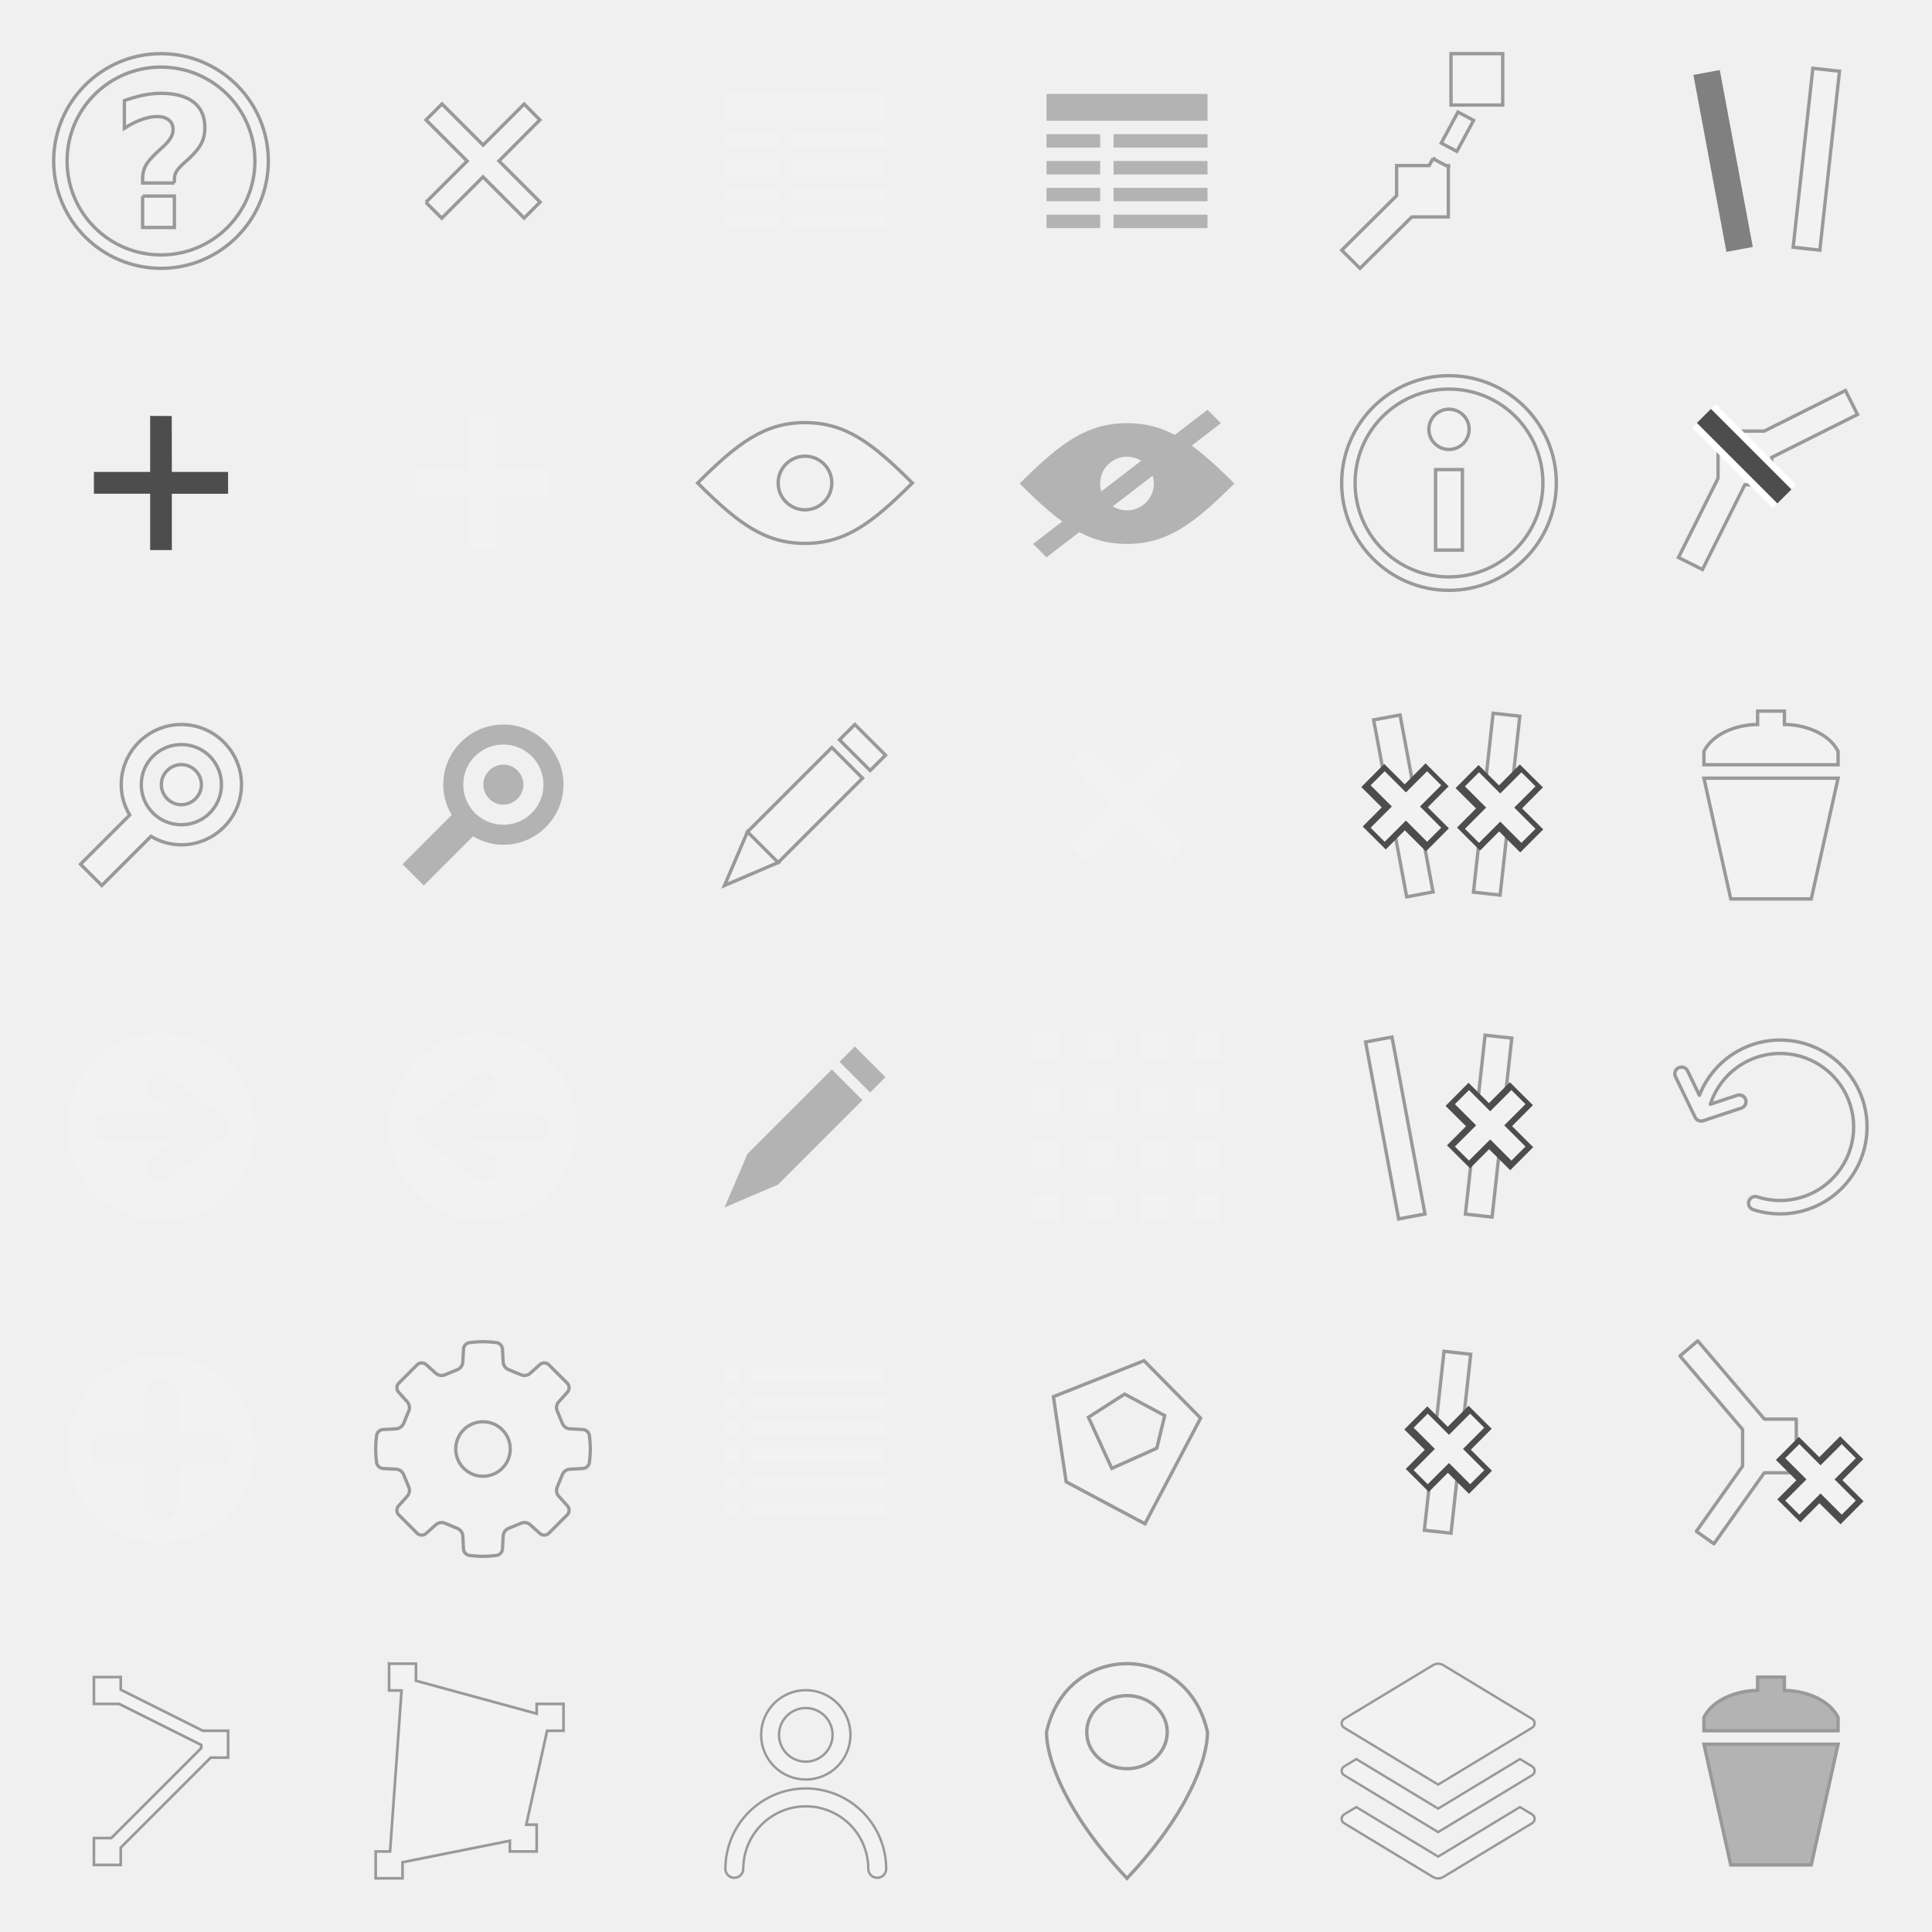
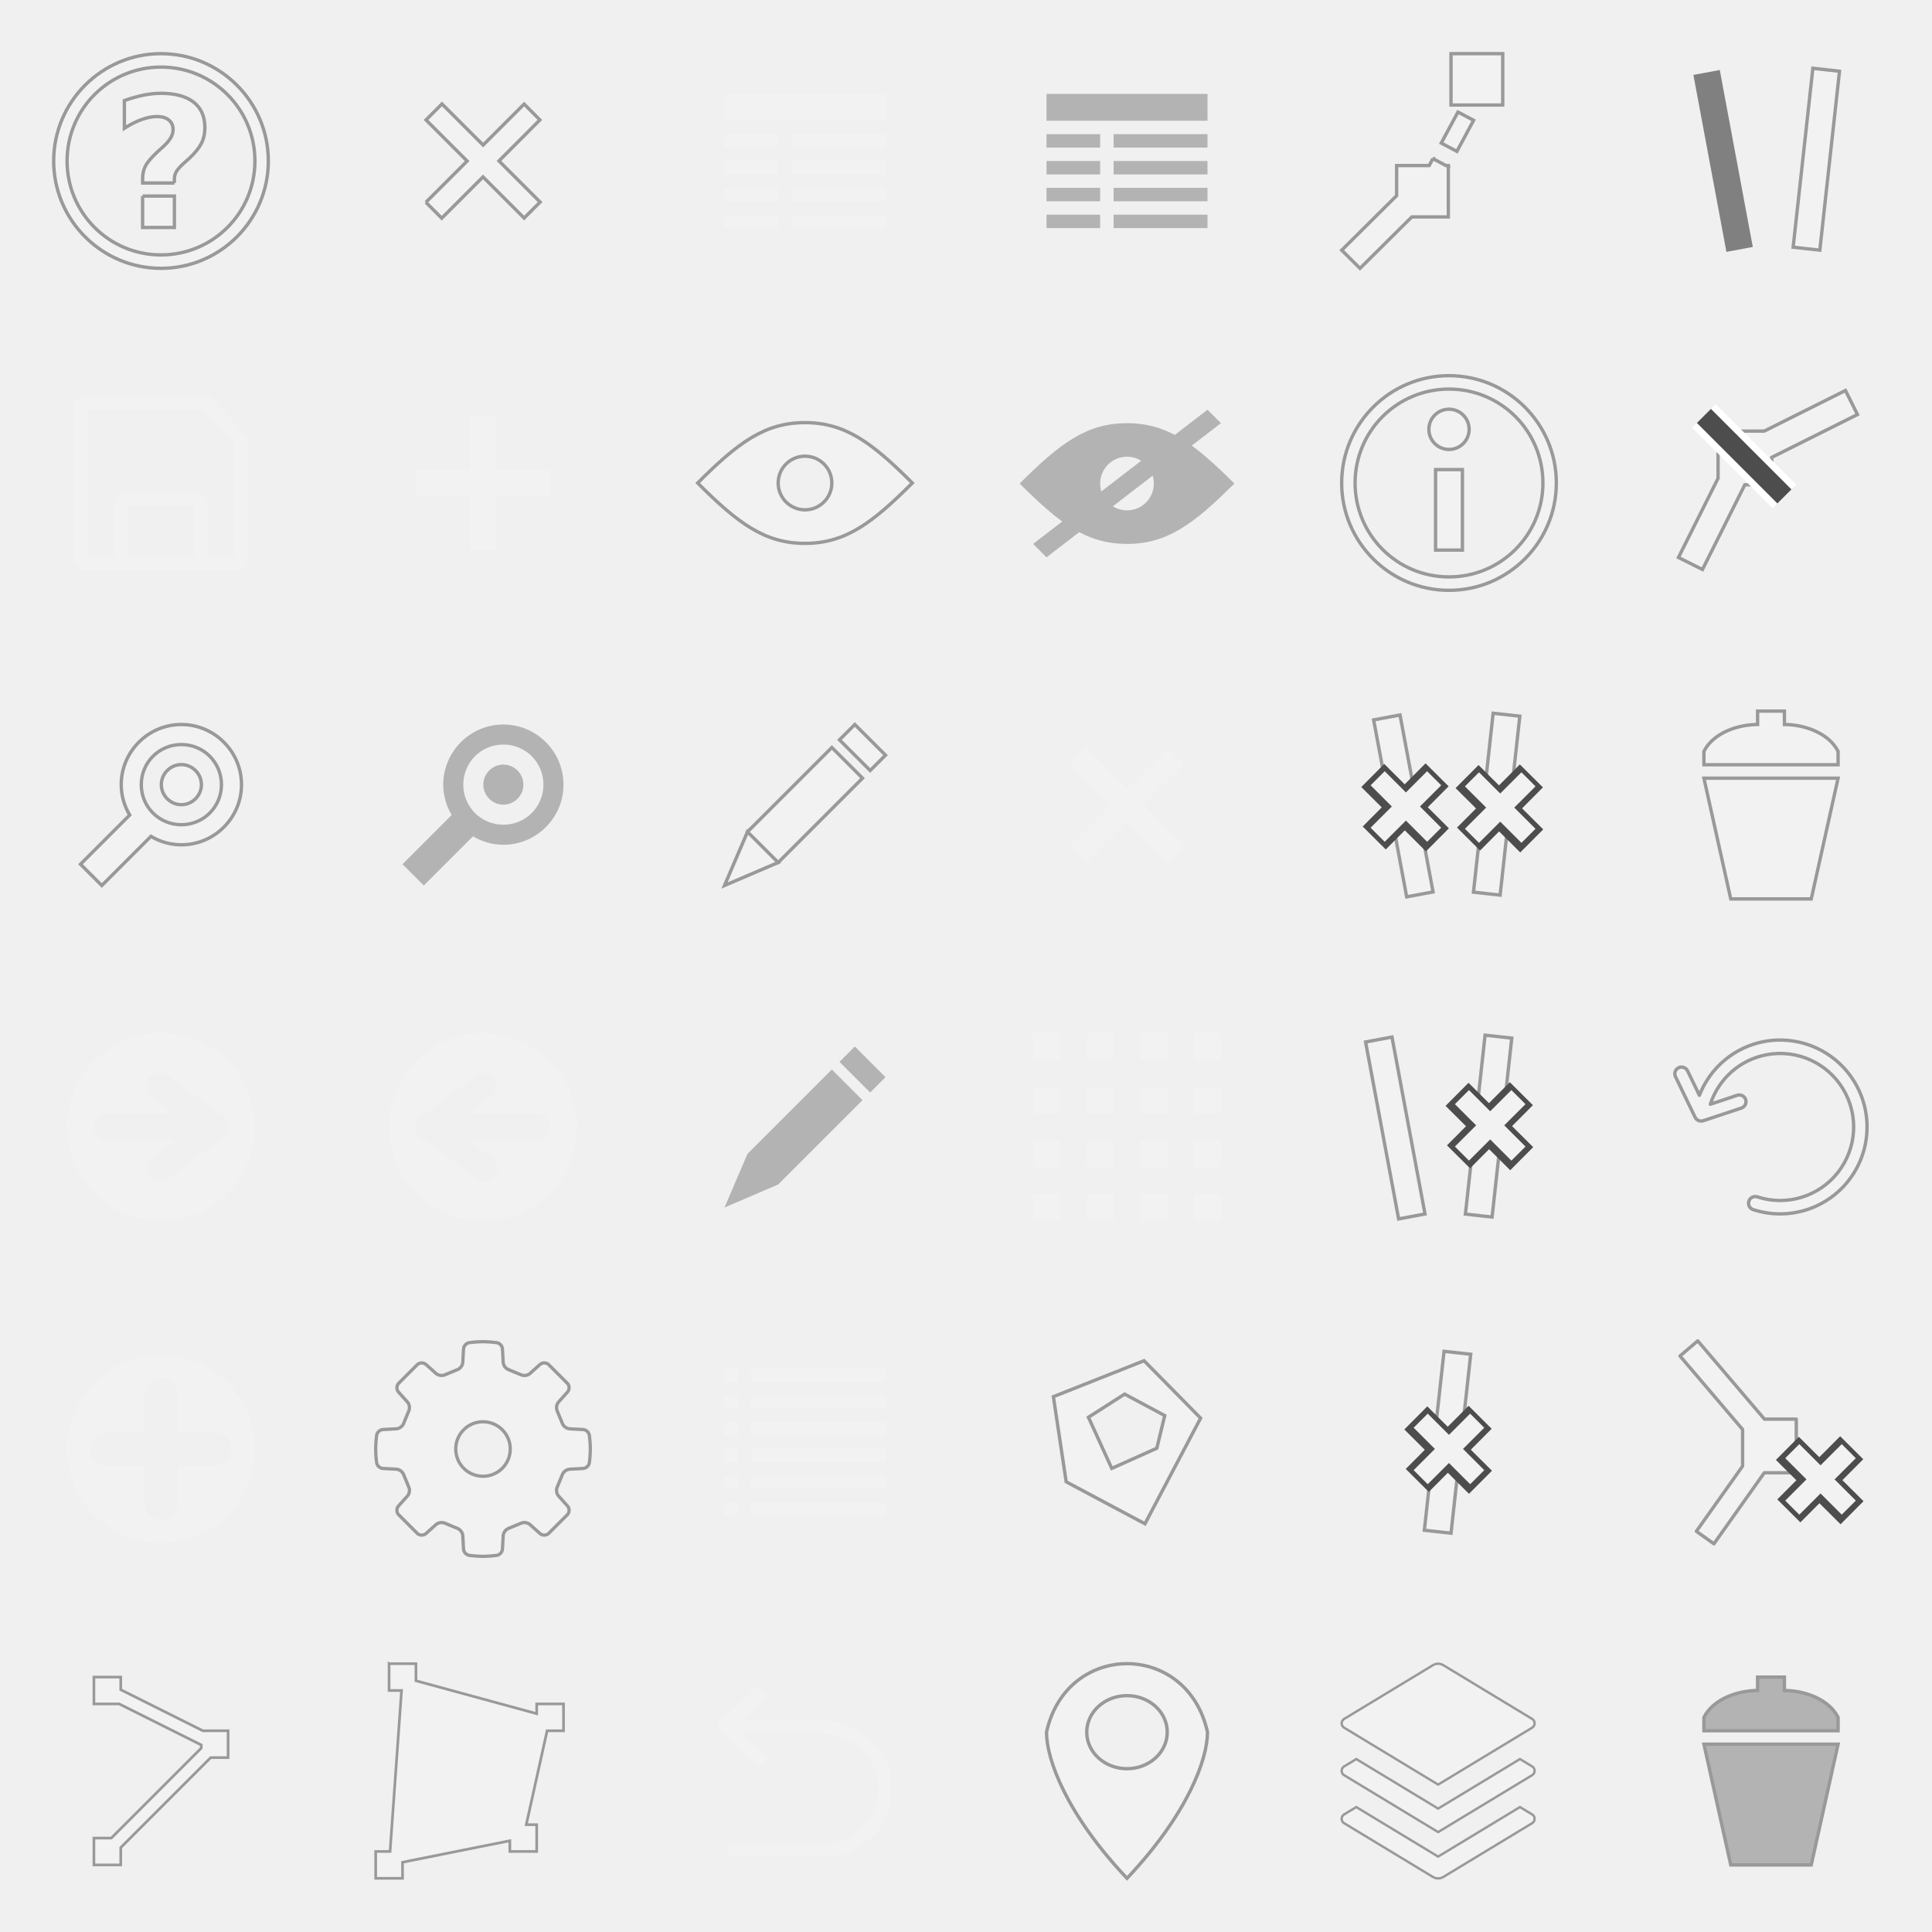
<svg xmlns="http://www.w3.org/2000/svg" id="svg2" width="144" height="144" version="1.1">
+   <defs id="defs4">
+     <clipPath id="clip0_241_10857">
+       <rect id="rect586" width="18.05" height="19.01" fill="#fff" />
+     </clipPath>
+   </defs>
  <g id="layer1" transform="translate(0 -812.36)">
    <text id="text4457" x="5.787" y="897.808" fill="#000000" font-family="sans-serif" letter-spacing="0px" word-spacing="0px" style="line-height:0%" xml:space="preserve">
      <tspan id="tspan4459" x="5.787" y="897.808" font-family="sans-serif" font-size="40px" style="line-height:1.25"> </tspan>
    </text>
    <g id="g3001" transform="translate(-23.256 -119.39)">
      <path id="path3014" d="m35.256 935.75c-4.412 0-8 3.588-8 8 0 4.412 3.588 8 8 8s8-3.588 8-8c0-4.412-3.588-8-8-8zm0 1c3.872 0 7 3.128 7 7 0 3.872-3.128 7-7 7s-7-3.128-7-7c0-3.872 3.128-7 7-7z" color="#000000" color-rendering="auto" fill="#f2f2f2" image-rendering="auto" shape-rendering="auto" solid-color="#000000" stroke="#999" stroke-width=".25" style="isolation:auto;mix-blend-mode:normal;text-decoration-color:#000000;text-decoration-line:none;text-decoration-style:solid;text-indent:0;text-transform:none;white-space:normal" />
      <g id="text3784" transform="translate(27.256 -100.61)" fill="#4d4d4d">
        <path id="path3789" d="m9 1046h-2.37v-0.322c0-0.36 0.072-0.677 0.217-0.954 0.144-0.281 0.449-0.636 0.912-1.066l0.42-0.382c0.249-0.228 0.431-0.443 0.545-0.645 0.118-0.202 0.177-0.404 0.177-0.605-4.6e-6 -0.307-0.105-0.546-0.315-0.717-0.21-0.176-0.503-0.263-0.88-0.263-0.354 0-0.737 0.075-1.149 0.224-0.411 0.145-0.84 0.362-1.287 0.651v-2.066c0.53-0.184 1.013-0.32 1.451-0.408 0.438-0.088 0.86-0.132 1.267-0.132 1.068 0 1.882 0.219 2.442 0.658 0.56 0.434 0.84 1.07 0.84 1.908-7e-6 0.43-0.085 0.816-0.256 1.158-0.171 0.338-0.462 0.702-0.873 1.092l-0.42 0.375c-0.298 0.272-0.492 0.491-0.584 0.658-0.092 0.162-0.138 0.342-0.138 0.539v0.296m-2.37 0.974h2.37v2.342h-2.37v-2.342" fill="#f2f2f2" stroke="#999" stroke-width=".25" />
      </g>
    </g>
    <path id="path2990-6" d="m60 843.86c-3 0-5 1.5-8 4.5 3 3 5 4.5 8 4.5 3 0 5-1.5 8-4.5-3-3-5-4.5-8-4.5zm0 2.5c1.105 0 2 0.895 2 2s-0.895 2-2 2c-1.105 0-2-0.895-2-2s0.895-2 2-2z" fill="#f2f2f2" stroke="#999" stroke-width=".25" />
    <g id="eye-off" transform="translate(75 -195)" fill="#b3b3b3">
      <path id="path2990" transform="translate(0 1034.4)" d="m9 4.5c-3-3.36e-5 -5 1.5-8 4.5 3 3 5 4.5 8 4.5 3-3.3e-5 5-1.5 8-4.5-3-3-5-4.5-8-4.5zm0 2.5c1.105 0 2 0.895 2 2 0 1.105-0.895 2-2 2-1.105 0-2-0.895-2-2 0-1.105 0.895-2 2-2z" />
      <path id="rect3787" d="m2 1047.9 13-10 1 1-13 10z" />
    </g>
    <path id="table" d="m78 819.36v2h12v-2zm0 3v1h4v-1zm5 0v1h7v-1zm-5 2v1h4v-1zm5 0v1h7v-1zm-5 2v1h4v-1zm5 0v1h7v-1zm-5 2v1h4v-1zm5 0v1h7v-1z" fill="#b3b3b3" />
    <path id="rect5280" d="m35 843.36v4h-4v2h4v4h2v-4h4v-2h-4v-4z" fill="#f2f2f2" />
    <path id="path4354" d="m13.518 866.36c-2.467 0-4.482 2.016-4.482 4.483 0 0.83 0.234 1.596 0.63 2.265l-3.665 3.665 1.587 1.588 3.665-3.665c0.668 0.397 1.435 0.63 2.265 0.63 2.467 0 4.482-2.016 4.482-4.482 0-2.467-2.016-4.483-4.482-4.483zm0 1.494c1.659 0 2.988 1.329 2.988 2.988 0 1.659-1.329 2.988-2.988 2.988s-2.988-1.329-2.988-2.988c0-1.659 1.329-2.988 2.988-2.988zm0 1.494c-0.816 0-1.494 0.678-1.494 1.494s0.678 1.494 1.494 1.494 1.494-0.678 1.494-1.494-0.678-1.494-1.494-1.494z" color="#000000" fill="#f2f2f2" stroke="#999" stroke-width=".25" style="text-decoration-line:none;text-indent:0;text-transform:none" />
    <path id="path4392" d="m37.518 866.36c-2.467 0-4.482 2.016-4.482 4.482 0 0.83 0.234 1.596 0.63 2.264l-3.665 3.666 1.587 1.587 3.665-3.665c0.668 0.397 1.435 0.63 2.265 0.63 2.467 0 4.482-2.016 4.482-4.482s-2.016-4.482-4.482-4.482zm0 1.494c1.659 0 2.988 1.329 2.988 2.988s-1.329 2.988-2.988 2.988-2.988-1.329-2.988-2.988 1.329-2.988 2.988-2.988zm0 1.494c-0.816 0-1.494 0.678-1.494 1.494s0.678 1.494 1.494 1.494 1.494-0.678 1.494-1.494-0.678-1.494-1.494-1.494z" color="#000000" fill="#b3b3b3" style="text-decoration-line:none;text-indent:0;text-transform:none" />
    <path id="path5321" d="m36 889.36c-3.866 0-7 3.134-7 7 0 3.866 3.134 7 7 7s7-3.134 7-7c0-3.866-3.134-7-7-7zm-0.156 2.969a1 1 0 0 1 0.094 0 1 1 0 0 1 0.656 1.812l-1.625 1.219h5.031a1 1 0 1 1 0 2h-5l1.594 1.188a1 1 0 1 1-1.188 1.594l-3.719-2.781a1.004 1.004 0 0 1-0.156-1.906l3.875-2.906a1 1 0 0 1 0.438-0.219z" fill="#f2f2f2" />
    <path id="path5338" d="m12 903.36c3.866 0 7-3.134 7-7 0-3.866-3.134-7-7-7s-7 3.134-7 7c0 3.866 3.134 7 7 7zm0.156-2.969a1 1 0 0 1-0.094 0 1 1 0 0 1-0.656-1.812l1.625-1.219h-5.031a1 1 0 1 1 0-2h5l-1.594-1.188a1 1 0 1 1 1.188-1.594l3.719 2.781a1.004 1.004 0 0 1 0.156 1.906l-3.875 2.906a1 1 0 0 1-0.438 0.219z" fill="#f2f2f2" />
    <path id="path5340" d="m12 913.36c-3.866 0-7 3.134-7 7 0 3.866 3.134 7 7 7s7-3.134 7-7c0-3.866-3.134-7-7-7zm-0.156 1.719a1.25 1.25 0 0 1 0.125 0 1.25 1.25 0 0 1 1.281 1.281v2.75h2.75a1.25 1.25 0 1 1 0 2.5h-2.75v2.75a1.25 1.25 0 1 1-2.5 0v-2.75h-2.75a1.252 1.252 0 0 1-0.125-2.5 1.25 1.25 0 0 1 0.125 0h2.75v-2.75a1.25 1.25 0 0 1 1.094-1.281z" fill="#f2f2f2" />
    <path id="table-5" d="m54 819.36v2h12v-2zm0 3v1h4v-1zm5 0v1h7v-1zm-5 2v1h4v-1zm5 0v1h7v-1zm-5 2v1h4v-1zm5 0v1h7v-1zm-5 2v1h4v-1zm5 0v1h7v-1z" fill="#f2f2f2" />
    <g id="text4356" transform="translate(-4 -172)" fill="#4d4d4d">
      <path id="path4384" d="m35.742 999.44 3.076-3.076-3.066-3.066 1.191-1.191 3.066 3.066 3.057-3.057 1.172 1.182-3.047 3.057 3.066 3.066-1.191 1.191-3.066-3.066-3.076 3.076-1.182-1.182" fill="#f2f2f2" stroke="#999" stroke-width=".25" />
    </g>
-     <path id="path4384-3" d="m11.192 853.36 2e-6 -4.2-4.192 1e-5 -3e-6 -1.627h4.192v-4.173l1.609 7e-3 0.007 4.167h4.192l-3.9e-5 1.627-4.192 4e-5 -1.5e-5 4.2h-1.615" fill="#4d4d4d" />
    <path id="path3684" d="m63.714 866.36-1.143 1.143 2.286 2.286 1.143-1.143zm-1.714 1.714-6.286 6.286 2.286 2.286 6.286-6.286zm-6.286 6.286-1.714 4 4-1.714z" fill="#f2f2f2" stroke="#999" stroke-width=".25" />
    <text id="text4457-6" x="41.647" y="916.797" fill="#000000" font-family="sans-serif" letter-spacing="0px" word-spacing="0px" style="line-height:0%" xml:space="preserve">
      <tspan id="tspan4459-6" x="41.647" y="916.797" font-family="sans-serif" font-size="30.476px" style="line-height:1.25"> </tspan>
    </text>
    <g id="text4356-2" transform="translate(44 -124)" fill="#fff">
      <path id="path4384-2" d="m35.742 999.44 3.076-3.076-3.066-3.066 1.191-1.191 3.066 3.066 3.057-3.057 1.172 1.182-3.047 3.057 3.066 3.066-1.191 1.191-3.066-3.066-3.076 3.076-1.182-1.182" fill="#f2f2f2" />
    </g>
    <path id="path3684-2" d="m63.714 890.36-1.143 1.143 2.286 2.286 1.143-1.143zm-1.714 1.714-6.286 6.286 2.286 2.286 6.286-6.286zm-6.286 6.286-1.714 4 4-1.714z" fill="#b3b3b3" />
    <path id="table-5-8-8-6-1" d="m54 914.36v1h1v-1zm2 0v1h10v-1zm-2 2v1h1v-1zm2 0v1h10v-1zm-2 2v1h1v-1zm2 0v1h10v-1zm-2 2v1h1v-1zm2 0v1h10v-1zm-2 2v1h1v-1zm2 0v1h10v-1zm-2 2v1h1v-1zm2 0v1h10v-1z" fill="#f2f2f2" />
    <circle id="path3764" cx="108" cy="844.36" r="1.5" fill="#f2f2f2" stroke="#999" stroke-width=".25" />
    <path id="rect4274" d="m107 847.36h2v6h-2z" fill="#f2f2f2" stroke="#999" stroke-width=".25" />
    <g id="g4717" transform="translate(-54.789 -114.48)">
      <path id="path3862" transform="translate(-1.2108 854.84)" d="m141.27 173.42-6.756 2.68 0.953 6.346 5.871 3.127 4.148-7.873zm-1.447 2.488 2.99 1.602-0.592 2.432-3.357 1.504-1.738-3.811z" fill="#f2f2f2" fill-rule="evenodd" stroke="#999" stroke-width=".25" />
    </g>
    <path id="delete-30" d="m131 865.36v1c-1.429 0-3.286 0.6-4 2v1h10v-1c-0.714-1.4-2.571-2-4-2v-1zm-4 5 2 9h6l2-9z" fill="#f2f2f2" stroke="#999" stroke-width=".25" />
    <g id="g4797" transform="translate(-70.26 -96.674)">
      <path id="path4349-2-2-9-3-8" d="m180.95 986.19-1.467 13.336 1.988 0.219 1.467-13.336z" color="#000000" color-rendering="auto" fill="#f2f2f2" fill-rule="evenodd" image-rendering="auto" shape-rendering="auto" solid-color="#000000" stroke="#999" stroke-width=".25" style="isolation:auto;mix-blend-mode:normal;text-decoration-color:#000000;text-decoration-line:none;text-decoration-style:solid;text-indent:0;text-transform:none;white-space:normal" />
      <path id="path4349-2-2-3-3" d="m174.01 986.33-1.967 0.367 2.463 13.188 1.965-0.367z" color="#000000" color-rendering="auto" fill="#f2f2f2" fill-rule="evenodd" image-rendering="auto" shape-rendering="auto" solid-color="#000000" stroke="#999" stroke-width=".25" style="isolation:auto;mix-blend-mode:normal;text-decoration-color:#000000;text-decoration-line:none;text-decoration-style:solid;text-indent:0;text-transform:none;white-space:normal" />
      <g id="g4621" />
    </g>
    <path id="path4349-2-2-9-3-8-3" d="m111.29 865.52-1.467 13.336 1.988 0.219 1.467-13.336z" color="#000000" color-rendering="auto" fill="#f2f2f2" fill-rule="evenodd" image-rendering="auto" shape-rendering="auto" solid-color="#000000" stroke="#999" stroke-width=".25" style="isolation:auto;mix-blend-mode:normal;text-decoration-color:#000000;text-decoration-line:none;text-decoration-style:solid;text-indent:0;text-transform:none;white-space:normal" />
    <path id="path4349-2-2-3-3-8" d="m104.35 865.65-1.967 0.367 2.463 13.188 1.965-0.367z" color="#000000" color-rendering="auto" fill="#f2f2f2" fill-rule="evenodd" image-rendering="auto" shape-rendering="auto" solid-color="#000000" stroke="#999" stroke-width=".25" style="isolation:auto;mix-blend-mode:normal;text-decoration-color:#000000;text-decoration-line:none;text-decoration-style:solid;text-indent:0;text-transform:none;white-space:normal" />
    <path id="path4349-2-2-9-3-8-7" d="m107.63 913.08-1.467 13.336 1.988 0.219 1.467-13.336z" color="#000000" color-rendering="auto" fill="#f2f2f2" fill-rule="evenodd" image-rendering="auto" shape-rendering="auto" solid-color="#000000" stroke="#999" stroke-width=".25" style="isolation:auto;mix-blend-mode:normal;text-decoration-color:#000000;text-decoration-line:none;text-decoration-style:solid;text-indent:0;text-transform:none;white-space:normal" />
    <path id="rect4918" d="m126.54 912.3-1.322 1.127 4.666 5.477v2.731l-3.447 4.861 1.309 0.93 3.752-5.293h2.387v-4h-2.375z" fill="#f2f2f2" stroke="#999" stroke-linecap="round" stroke-linejoin="round" stroke-width=".25" />
    <g id="g4621-0-6" transform="translate(-45.69 -70.017)" fill="#4d4d4d">
      <g id="g4400-8-39-2-3-1-1-8" transform="matrix(.57449 0 0 .57449 77.91 445.57)" fill-rule="evenodd" stroke="#4d4d4d" stroke-width="4.224">
        <path id="path4353-1-6-1-3-6-5-5" d="m175.81 948.25 8.389 8.35" />
        <path id="path4355-9-7-1-7-3-31-4" d="m176 956.36 8.155-8.194" />
      </g>
      <g id="g4400-8-39-2-3-3-7" transform="matrix(.52631 0 0 .52631 86.649 491.41)" stroke="#000" stroke-width="2.816">
        <path id="path4353-1-6-1-3-3-9" transform="matrix(1.9 0 0 1.9 -245.02 606.04)" d="m222.11 179.64-1.049 1.049 1.582 1.58-1.582 1.582 1.049 1.047 1.582-1.58 1.58 1.58 1.049-1.047-1.582-1.582 1.582-1.58-1.049-1.049-1.58 1.58z" color="#000000" color-rendering="auto" fill="#f2f2f2" fill-rule="evenodd" image-rendering="auto" shape-rendering="auto" solid-color="#000000" stroke="none" style="isolation:auto;mix-blend-mode:normal;text-decoration-color:#000000;text-decoration-line:none;text-decoration-style:solid;text-indent:0;text-transform:none;white-space:normal" />
      </g>
    </g>
    <path id="path4873" d="m108.15 816.36v3.827h3.854v-3.827zm0.518 4.352-1.246 2.313 1.167 0.618 1.244-2.315zm-1.869 3.472-0.277 0.516h-2.426v2.244l-4.092 4.064 1.363 1.353 3.862-3.834h2.721v-3.696l0.015-0.028-0.015-8e-3v-0.095h-0.179l-0.973-0.516z" color="#000000" color-rendering="auto" fill="#f2f2f2" fill-rule="evenodd" image-rendering="auto" shape-rendering="auto" solid-color="#000000" stroke="#999" stroke-width=".25" style="isolation:auto;mix-blend-mode:normal;text-decoration-color:#000000;text-decoration-line:none;text-decoration-style:solid;text-indent:0;text-transform:none;white-space:normal" />
    <g id="g4244" transform="matrix(.51357 -.54309 .54309 .51357 -518.02 506.23)">
      <path id="path4240" transform="matrix(.91922 .97205 -.97205 .91922 152.14 647.93)" d="m220.49 133.52c-0.33 0.01-0.662 0.046-0.994 0.107-2.225 0.414-4.027 1.958-4.832 4.01l-0.877-1.816a0.5 0.5 0 0 0-0.834-0.113 0.5 0.5 0 0 0-0.066 0.549l1.459 3.019a0.5 0.5 0 0 0 0.607 0.256l2.844-0.945a0.5 0.5 0 1 0-0.316-0.949l-2.002 0.668c0.613-1.89 2.207-3.324 4.201-3.695 2.247-0.418 4.515 0.599 5.695 2.557 1.181 1.958 1.022 4.438-0.396 6.231-1.419 1.793-3.796 2.515-5.973 1.816a0.5 0.5 0 1 0-0.305 0.951c2.57 0.825 5.387-0.029 7.062-2.147 0.419-0.529 0.745-1.111 0.977-1.721 0.694-1.828 0.536-3.915-0.51-5.648-1.22-2.023-3.429-3.198-5.74-3.129z" color="#000000" color-rendering="auto" fill="#f2f2f2" image-rendering="auto" shape-rendering="auto" solid-color="#000000" stroke="#999" stroke-linecap="round" stroke-linejoin="round" stroke-width=".25" style="isolation:auto;mix-blend-mode:normal;text-decoration-color:#000000;text-decoration-line:none;text-decoration-style:solid;text-indent:0;text-transform:none;white-space:normal" />
    </g>
    <g id="delete-vertex" transform="translate(-90,-64)">
      <path id="path4349-2-2-9-3-8-3-5" transform="translate(0 852.36)" d="m227.55 53.105-6.055 3.027h-3.441v3.518l-2.951 5.902 1.789 0.895 3.156-6.314h2.006v-2.043l6.391-3.195z" color="#000000" color-rendering="auto" fill="#f2f2f2" image-rendering="auto" shape-rendering="auto" solid-color="#000000" stroke="#999" stroke-width=".25" style="isolation:auto;mix-blend-mode:normal;text-decoration-color:#000000;text-decoration-line:none;text-decoration-style:solid;text-indent:0;text-transform:none;white-space:normal" />
      <path id="path4353-1-6-1-3-5-1-9" d="m217 907.36 6 6" fill="none" stroke="#fff" stroke-width="2.482" />
      <path id="path4353-1-6-1-3-5-1" d="m217 907.36 6 6" fill="none" stroke="#4d4d4d" stroke-width="1.482" />
    </g>
    <g id="split-line">
      <path id="path4349-2-2-9-3-8-9" d="m135.12 817.45-1.469 13.336 1.988 0.219 1.467-13.336z" color="#000000" color-rendering="auto" fill="#f2f2f2" image-rendering="auto" shape-rendering="auto" solid-color="#000000" stroke="#999" stroke-width=".25" style="isolation:auto;mix-blend-mode:normal;text-decoration-color:#000000;text-decoration-line:none;text-decoration-style:solid;text-indent:0;text-transform:none;white-space:normal" />
      <path id="path4349-2-2-3-3-3" d="m129.66 830.95-2.461-13.189" fill="none" stroke="#808080" stroke-width="2" />
    </g>
    <g id="g4621-0-6-2" transform="translate(-73.385 -72.287)" fill="#4d4d4d">
      <g id="g4400-8-39-2-3-1-1-8-9" transform="matrix(.57449 0 0 .57449 77.91 445.57)" fill-rule="evenodd" stroke="#4d4d4d" stroke-width="4.224">
        <path id="path4353-1-6-1-3-6-5-5-7" d="m175.81 948.25 8.389 8.35" />
        <path id="path4355-9-7-1-7-3-31-4-6" d="m176 956.36 8.155-8.194" />
      </g>
      <g id="g4400-8-39-2-3-3-7-9" transform="matrix(.52631 0 0 .52631 86.649 491.41)" stroke="#000" stroke-width="2.816">
        <path id="path4353-1-6-1-3-3-9-1" transform="matrix(1.9 0 0 1.9 -245.02 606.04)" d="m222.11 179.64-1.049 1.049 1.582 1.58-1.582 1.582 1.049 1.047 1.582-1.58 1.58 1.58 1.049-1.047-1.582-1.582 1.582-1.58-1.049-1.049-1.58 1.58z" color="#000000" color-rendering="auto" fill="#f2f2f2" fill-rule="evenodd" image-rendering="auto" shape-rendering="auto" solid-color="#000000" stroke="none" style="isolation:auto;mix-blend-mode:normal;text-decoration-color:#000000;text-decoration-line:none;text-decoration-style:solid;text-indent:0;text-transform:none;white-space:normal" />
      </g>
    </g>
    <g id="g4621-0-6-9" transform="translate(-70.311 -96.405)" fill="#4d4d4d">
      <g id="g4400-8-39-2-3-1-1-8-0" transform="matrix(.57449 0 0 .57449 77.91 445.57)" fill-rule="evenodd" stroke="#4d4d4d" stroke-width="4.224">
        <path id="path4353-1-6-1-3-6-5-5-4" d="m175.81 948.25 8.389 8.35" />
        <path id="path4355-9-7-1-7-3-31-4-9" d="m176 956.36 8.155-8.194" />
      </g>
      <g id="g4400-8-39-2-3-3-7-8" transform="matrix(.52631 0 0 .52631 86.649 491.41)" stroke="#000" stroke-width="2.816">
        <path id="path4353-1-6-1-3-3-9-4" transform="matrix(1.9 0 0 1.9 -245.02 606.04)" d="m222.11 179.64-1.049 1.049 1.582 1.58-1.582 1.582 1.049 1.047 1.582-1.58 1.58 1.58 1.049-1.047-1.582-1.582 1.582-1.58-1.049-1.049-1.58 1.58z" color="#000000" color-rendering="auto" fill="#f2f2f2" fill-rule="evenodd" image-rendering="auto" shape-rendering="auto" solid-color="#000000" stroke="none" style="isolation:auto;mix-blend-mode:normal;text-decoration-color:#000000;text-decoration-line:none;text-decoration-style:solid;text-indent:0;text-transform:none;white-space:normal" />
      </g>
    </g>
    <g id="g4621-0-6-0" transform="translate(-69.564 -120.09)" fill="#4d4d4d">
      <g id="g4400-8-39-2-3-1-1-8-2" transform="matrix(.57449 0 0 .57449 77.91 445.57)" fill-rule="evenodd" stroke="#4d4d4d" stroke-width="4.224">
        <path id="path4353-1-6-1-3-6-5-5-5" d="m175.81 948.25 8.389 8.35" />
        <path id="path4355-9-7-1-7-3-31-4-69" d="m176 956.36 8.155-8.194" />
      </g>
      <g id="g4400-8-39-2-3-3-7-2" transform="matrix(.52631 0 0 .52631 86.649 491.41)" stroke="#000" stroke-width="2.816">
        <path id="path4353-1-6-1-3-3-9-8" transform="matrix(1.9 0 0 1.9 -245.02 606.04)" d="m222.11 179.64-1.049 1.049 1.582 1.58-1.582 1.582 1.049 1.047 1.582-1.58 1.58 1.58 1.049-1.047-1.582-1.582 1.582-1.58-1.049-1.049-1.58 1.58z" color="#000000" color-rendering="auto" fill="#f2f2f2" fill-rule="evenodd" image-rendering="auto" shape-rendering="auto" solid-color="#000000" stroke="none" style="isolation:auto;mix-blend-mode:normal;text-decoration-color:#000000;text-decoration-line:none;text-decoration-style:solid;text-indent:0;text-transform:none;white-space:normal" />
      </g>
    </g>
    <g id="g4621-0-6-5" transform="translate(-76.593 -120.17)" fill="#4d4d4d">
      <g id="g4400-8-39-2-3-1-1-8-6" transform="matrix(.57449 0 0 .57449 77.91 445.57)" fill-rule="evenodd" stroke="#4d4d4d" stroke-width="4.224">
        <path id="path4353-1-6-1-3-6-5-5-2" d="m175.81 948.25 8.389 8.35" />
        <path id="path4355-9-7-1-7-3-31-4-0" d="m176 956.36 8.155-8.194" />
      </g>
      <g id="g4400-8-39-2-3-3-7-0" transform="matrix(.52631 0 0 .52631 86.649 491.41)" stroke="#000" stroke-width="2.816">
        <path id="path4353-1-6-1-3-3-9-6" transform="matrix(1.9 0 0 1.9 -245.02 606.04)" d="m222.11 179.64-1.049 1.049 1.582 1.58-1.582 1.582 1.049 1.047 1.582-1.58 1.58 1.58 1.049-1.047-1.582-1.582 1.582-1.58-1.049-1.049-1.58 1.58z" color="#000000" color-rendering="auto" fill="#f2f2f2" fill-rule="evenodd" image-rendering="auto" shape-rendering="auto" solid-color="#000000" stroke="none" style="isolation:auto;mix-blend-mode:normal;text-decoration-color:#000000;text-decoration-line:none;text-decoration-style:solid;text-indent:0;text-transform:none;white-space:normal" />
      </g>
    </g>
    <path id="path3014-4" d="m108 840.36c-4.412 0-8 3.588-8 8 0 4.412 3.588 8 8 8s8-3.588 8-8c0-4.412-3.588-8-8-8zm0 1c3.872 0 7 3.128 7 7 0 3.872-3.128 7-7 7s-7-3.128-7-7c0-3.872 3.128-7 7-7z" color="#000000" color-rendering="auto" fill="#f2f2f2" image-rendering="auto" shape-rendering="auto" solid-color="#000000" stroke="#999" stroke-width=".25" style="isolation:auto;mix-blend-mode:normal;text-decoration-color:#000000;text-decoration-line:none;text-decoration-style:solid;text-indent:0;text-transform:none;white-space:normal" />
    <rect id="rect4237" x="77" y="889.36" width="2" height="2" fill="#f2f2f2" />
    <rect id="rect4239" x="81" y="889.36" width="2" height="2" fill="#f2f2f2" />
    <rect id="rect4241" x="85" y="889.36" width="2" height="2" fill="#f2f2f2" />
    <rect id="rect4243" x="89" y="889.36" width="2" height="2" fill="#f2f2f2" />
    <rect id="rect4237-6" x="77" y="893.36" width="2" height="2" fill="#f2f2f2" />
    <rect id="rect4239-3" x="81" y="893.36" width="2" height="2" fill="#f2f2f2" />
    <rect id="rect4241-8" x="85" y="893.36" width="2" height="2" fill="#f2f2f2" />
    <rect id="rect4243-2" x="89" y="893.36" width="2" height="2" fill="#f2f2f2" />
    <rect id="rect4237-1" x="77" y="897.36" width="2" height="2" fill="#f2f2f2" />
    <rect id="rect4239-5" x="81" y="897.36" width="2" height="2" fill="#f2f2f2" />
    <rect id="rect4241-82" x="85" y="897.36" width="2" height="2" fill="#f2f2f2" />
    <rect id="rect4243-5" x="89" y="897.36" width="2" height="2" fill="#f2f2f2" />
    <rect id="rect4237-6-6" x="77" y="901.36" width="2" height="2" fill="#f2f2f2" />
    <rect id="rect4239-3-7" x="81" y="901.36" width="2" height="2" fill="#f2f2f2" />
    <rect id="rect4241-8-2" x="85" y="901.36" width="2" height="2" fill="#f2f2f2" />
    <rect id="rect4243-2-5" x="89" y="901.36" width="2" height="2" fill="#f2f2f2" />
    <path id="delete-30-7" d="m131 937.36v1c-1.429 0-3.286 0.6-4 2v1h10v-1c-0.714-1.4-2.571-2-4-2v-1zm-4 5 2 9h6l2-9z" fill="#b3b3b3" stroke="#999" stroke-width=".25" />
-     <path id="path349" d="m60.059 945.66c1.589 0 3.112 0.634 4.235 1.757 1.123 1.123 1.755 2.646 1.757 4.235 0 0.238-0.127 0.458-0.333 0.577-0.206 0.119-0.46 0.119-0.666 0-0.206-0.119-0.333-0.339-0.333-0.577 0-1.665-0.888-3.204-2.33-4.036-1.442-0.832-3.219-0.832-4.661 0-1.442 0.833-2.33 2.371-2.33 4.036 0 0.238-0.127 0.458-0.333 0.577s-0.46 0.119-0.666 0c-0.206-0.119-0.333-0.339-0.333-0.577 0.002-1.589 0.634-3.112 1.757-4.235 1.123-1.123 2.646-1.755 4.235-1.757zm0-0.666c-0.883 0-1.73-0.351-2.354-0.975-0.624-0.624-0.975-1.471-0.975-2.354s0.351-1.73 0.975-2.354c0.624-0.624 1.471-0.975 2.354-0.975 0.883 0 1.73 0.351 2.354 0.975 0.624 0.624 0.975 1.471 0.975 2.354-8.2e-4 0.883-0.352 1.729-0.976 2.353-0.624 0.624-1.47 0.975-2.353 0.976zm0-1.332c0.53 0 1.038-0.21 1.412-0.585 0.375-0.375 0.585-0.883 0.585-1.413s-0.21-1.038-0.585-1.412c-0.375-0.374-0.883-0.585-1.412-0.585-0.53 0-1.038 0.21-1.412 0.585-0.375 0.375-0.585 0.883-0.585 1.412s0.21 1.038 0.585 1.413c0.375 0.374 0.883 0.585 1.412 0.585z" fill="#f2f2f2" stroke="#999" stroke-width=".178" />
    <path id="path437" d="m113.29 943.47 0.907 0.549c0.179 0.108 0.237 0.342 0.129 0.522-0.032 0.053-0.076 0.098-0.129 0.131l-7.007 4.241-7.007-4.241c-0.179-0.108-0.237-0.342-0.129-0.522 0.032-0.054 0.076-0.098 0.129-0.131l0.907-0.549 6.1 3.692zm0 3.578 0.907 0.549c0.179 0.108 0.237 0.342 0.129 0.522-0.032 0.053-0.076 0.098-0.129 0.131l-6.619 4.006c-0.239 0.145-0.538 0.145-0.777 0l-6.619-4.006c-0.179-0.108-0.237-0.342-0.129-0.522 0.032-0.054 0.076-0.098 0.129-0.131l0.907-0.549 6.1 3.692zm-5.712-10.575 6.619 4.006c0.179 0.108 0.237 0.342 0.129 0.522-0.032 0.054-0.076 0.098-0.129 0.131l-7.007 4.241-7.007-4.241c-0.179-0.108-0.237-0.342-0.129-0.522 0.032-0.054 0.076-0.098 0.129-0.131l6.619-4.006c0.239-0.145 0.538-0.145 0.777 0z" fill="#f2f2f2" stroke="#999" stroke-width=".178" />
    <path id="linestring" d="m7 937.36v2h1.883l6.117 3.059v0.234l-6.707 6.707h-1.293v2h2v-1.293l6.707-6.707h1.293v-2h-1.883l-6.117-3.059v-0.941z" color="#000000" fill="#f2f2f2" fill-rule="evenodd" stroke="#999" stroke-width=".2" />
    <path id="polygon" d="m29 936.36v2h0.928l-0.855 12h-1.072v2h2v-1.199l8-1.602v0.801h2v-2h-0.777l1.555-7h1.223v-2h-2v0.727l-9-2.453v-1.273h-2z" fill="#f2f2f2" fill-rule="evenodd" stroke="#999" stroke-width=".2" />
    <path id="marker" d="m84 936.36c-2.625 0-5.25 1.702-6 5.106 0 2.043 1.5 6.128 6 10.894 4.5-4.766 6-8.851 6-10.894-0.75-3.404-3.375-5.106-6-5.106zm0 2.383c1.657 0 3 1.219 3 2.723s-1.343 2.723-3 2.723c-1.657 0-3-1.219-3-2.723s1.343-2.723 3-2.723z" fill="#f2f2f2" stroke="#999" stroke-width=".25" />
    <g id="settings" class="sprite" transform="matrix(.16295 0 0 .16296 27.835 912.23)" fill="#f2f2f2" stroke="#999" stroke-width="1.497">
      <path id="path27812" d="m98.762 43.652c-0.186-1.386-1.481-2.582-2.876-2.659l-6.172-0.337c-1.395-0.076-2.899-1.224-3.341-2.55l-2.28-5.518c-0.629-1.249-0.379-3.121 0.553-4.161l4.122-4.6c0.933-1.042 0.962-2.77 0.066-3.842l-8.813-8.813c-1.073-0.897-2.803-0.867-3.845 0.065l-4.598 4.122c-1.039 0.934-2.915 1.182-4.161 0.551l-5.521-2.279c-1.324-0.442-2.472-1.945-2.549-3.34l-0.337-6.17c-0.077-1.396-1.272-2.691-2.659-2.878 0 0-3.252-0.44-6.248-0.44-2.991 0-6.243 0.44-6.243 0.44-1.386 0.188-2.582 1.483-2.658 2.878l-0.338 6.17c-0.076 1.396-1.224 2.898-2.551 3.34l-5.517 2.279c-1.249 0.631-3.122 0.382-4.161-0.551l-4.601-4.122c-1.042-0.932-2.769-0.962-3.842-0.065l-8.813 8.813c-0.897 1.073-0.867 2.801 0.066 3.842l4.122 4.6c0.933 1.041 1.182 2.913 0.551 4.161l-2.279 5.518c-0.442 1.326-1.946 2.474-3.34 2.55l-6.17 0.337c-1.396 0.077-2.691 1.272-2.879 2.659 0 0-0.439 3.253-0.439 6.243s0.44 6.24 0.44 6.24c0.188 1.389 1.483 2.582 2.879 2.659l6.169 0.339c1.396 0.075 2.898 1.225 3.341 2.549l2.278 5.517c0.631 1.248 0.381 3.122-0.551 4.163l-4.122 4.598c-0.933 1.042-0.963 2.771-0.066 3.845l8.814 8.813c1.073 0.896 2.801 0.866 3.842-0.066l4.6-4.122c1.041-0.932 2.913-1.182 4.161-0.553l5.517 2.28c1.327 0.441 2.475 1.946 2.55 3.343l0.338 6.168c0.076 1.395 1.272 2.692 2.658 2.88 0 0 3.252 0.439 6.244 0.439 2.996 0 6.25-0.439 6.25-0.439 1.385-0.188 2.58-1.485 2.657-2.88l0.337-6.168c0.077-1.396 1.225-2.901 2.551-3.343l5.517-2.28c1.248-0.629 3.122-0.379 4.163 0.553l4.598 4.122c1.042 0.933 2.771 0.964 3.843 0.067l8.815-8.814c0.896-1.073 0.866-2.803-0.066-3.845l-4.122-4.598c-0.932-1.041-1.182-2.915-0.553-4.163l2.28-5.517c0.441-1.324 1.946-2.474 3.341-2.549l6.172-0.339c1.395-0.077 2.692-1.271 2.876-2.659 0 0 0.441-3.25 0.441-6.24s-0.441-6.243-0.441-6.243zm-48.658 18.709c-6.886 0-12.468-5.585-12.468-12.467 0-6.885 5.582-12.467 12.468-12.467 6.89 0 12.475 5.582 12.475 12.467-1e-3 6.882-5.586 12.467-12.475 12.467z" fill="#f2f2f2" stroke="#999" stroke-width="1.497" />
    </g>
+     <g id="undo" transform="matrix(.71301 0 0 .66261 53.494 938.13)" clip-path="url(#clip0_241_10857)" fill="none" stroke="#f2f2f2" stroke-miterlimit="10" stroke-width="1.455">
+       <path id="path580" d="m1.07 4.41h9.42c0.923-0.007 1.839 0.17 2.694 0.518 0.855 0.349 1.633 0.863 2.288 1.514s1.175 1.425 1.53 2.277c0.355 0.853 0.538 1.767 0.538 2.69 0.007 0.928-0.171 1.847-0.523 2.706-0.352 0.858-0.871 1.638-1.527 2.294-0.656 0.656-1.436 1.175-2.294 1.527-0.858 0.352-1.778 0.53-2.706 0.523h-9.42" />
+       <path id="path582" d="m4.75 8.45-4.04-4.05 4.04-4.05" />
+     </g>
+     <path id="path438" d="m9 849.94v4.05c0 0.207 0.168 0.375 0.375 0.375h5.25c0.207 0 0.375-0.168 0.375-0.375v-4.05c0-0.207-0.168-0.375-0.375-0.375h-5.25c-0.207 0-0.375 0.168-0.375 0.375z" fill="none" stroke="#f2f2f2" />
+     <path id="save" d="m15.213 842.36h-8.838c-0.207 0-0.375 0.168-0.375 0.375v11.25c0 0.207 0.168 0.375 0.375 0.375h11.25c0.207 0 0.375-0.168 0.375-0.375v-8.677c0-0.095-0.036-0.187-0.101-0.256l-2.412-2.573c-0.071-0.076-0.17-0.119-0.274-0.119z" fill="none" stroke="#f2f2f2" />
  </g>
</svg>
